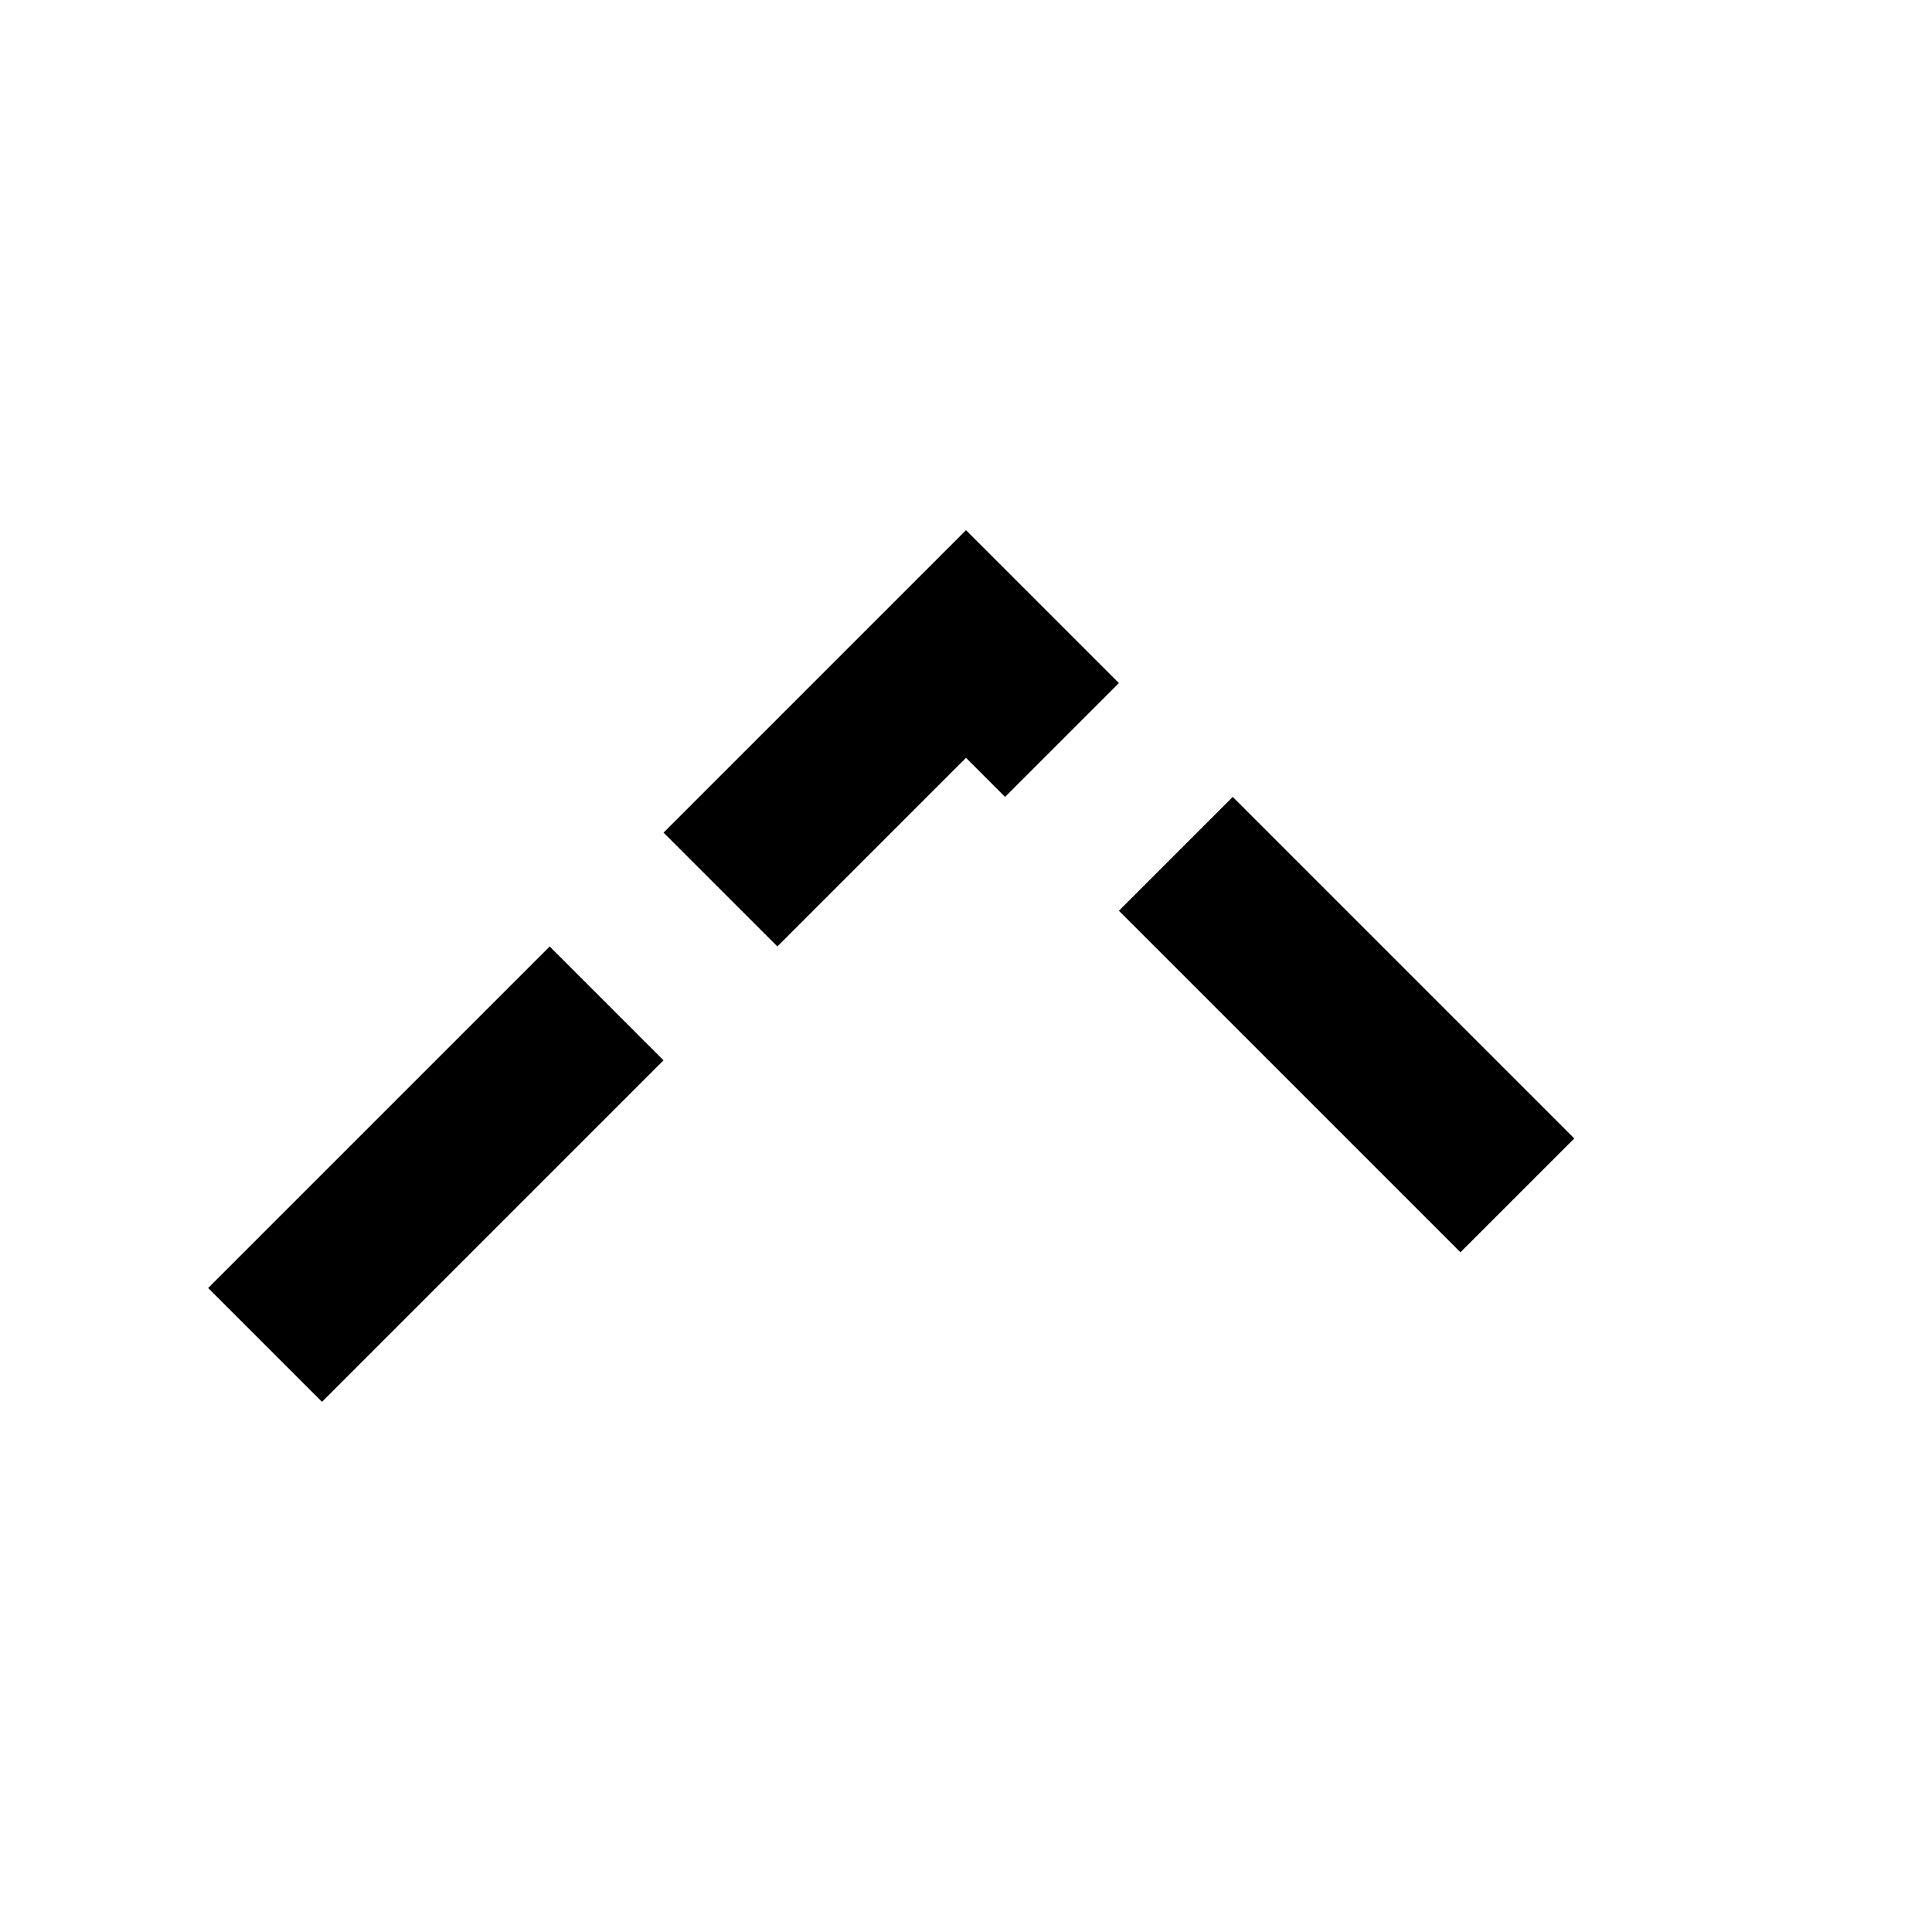
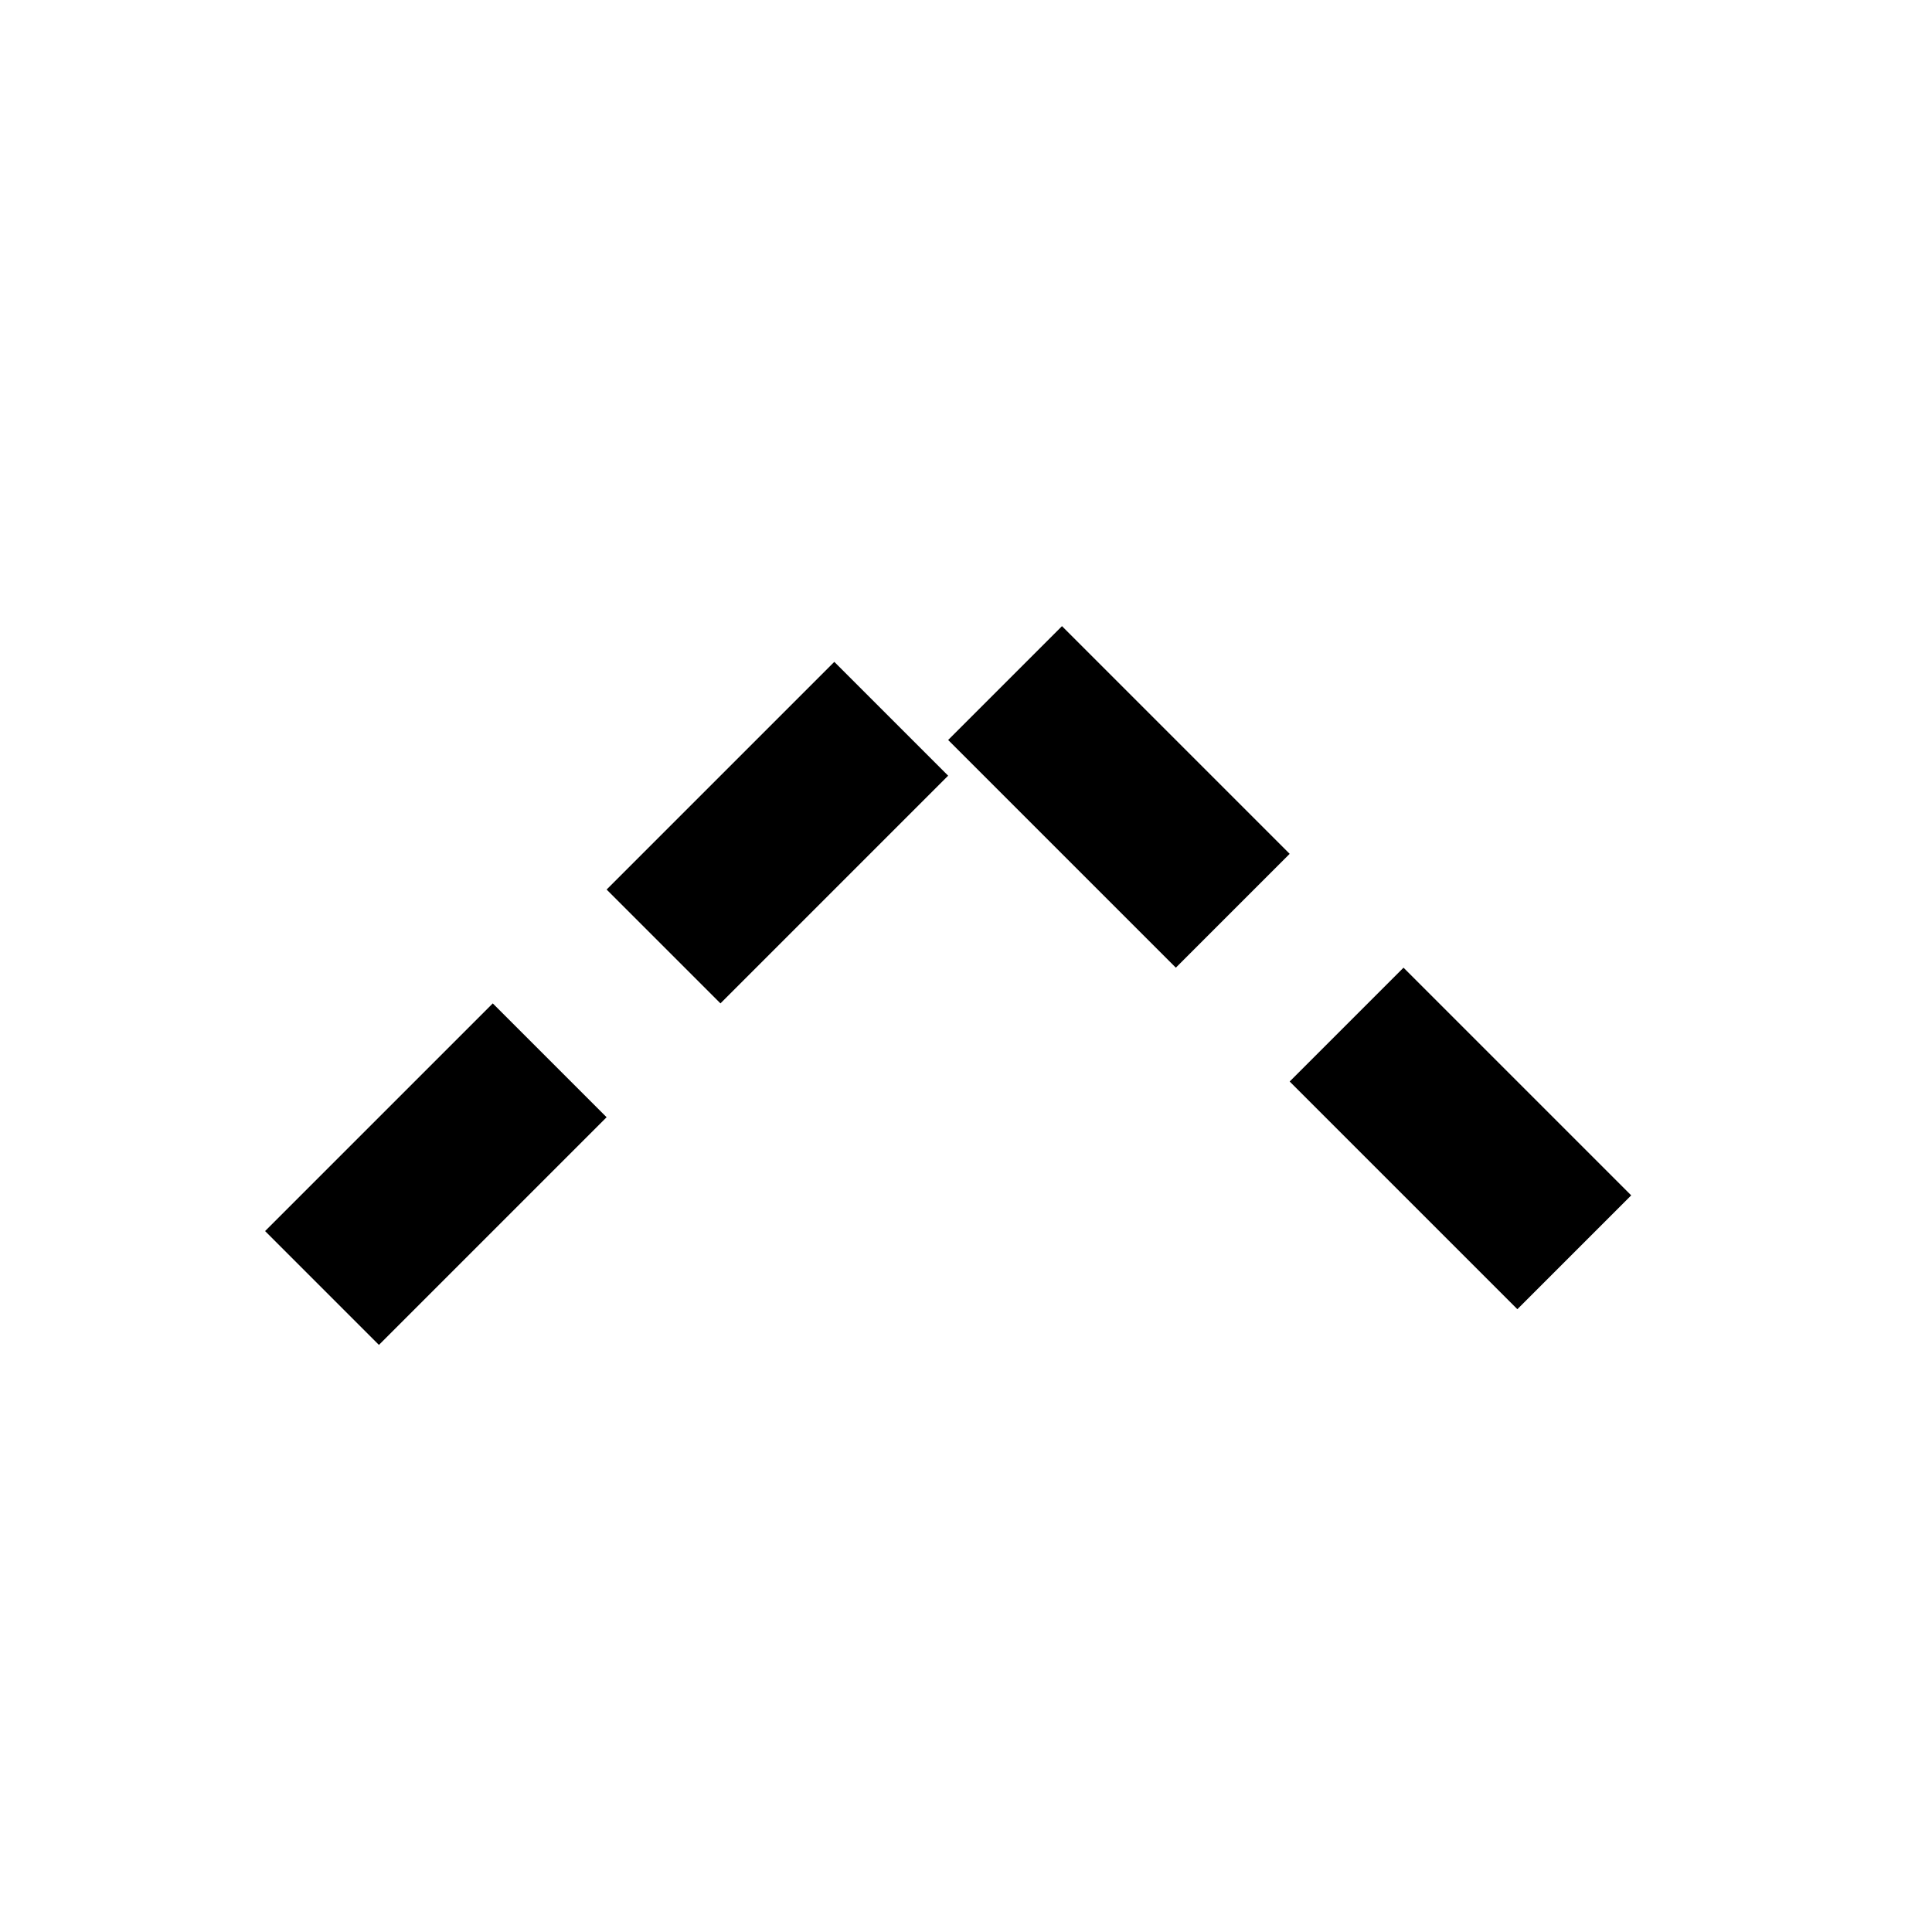
<svg xmlns="http://www.w3.org/2000/svg" width="24" height="24" viewBox="0 0 24 24" fill="none">
  <g id="big-chevron-up-dashed">
-     <path id="Vector 73" d="M4 16L12 8L20 16" stroke="black" stroke-width="2" stroke-linecap="square" stroke-dasharray="4 4" />
+     <path id="Vector 73" d="M4 16L12 8L20 16" stroke="black" stroke-width="2" stroke-dasharray="4 2" />
  </g>
</svg>
